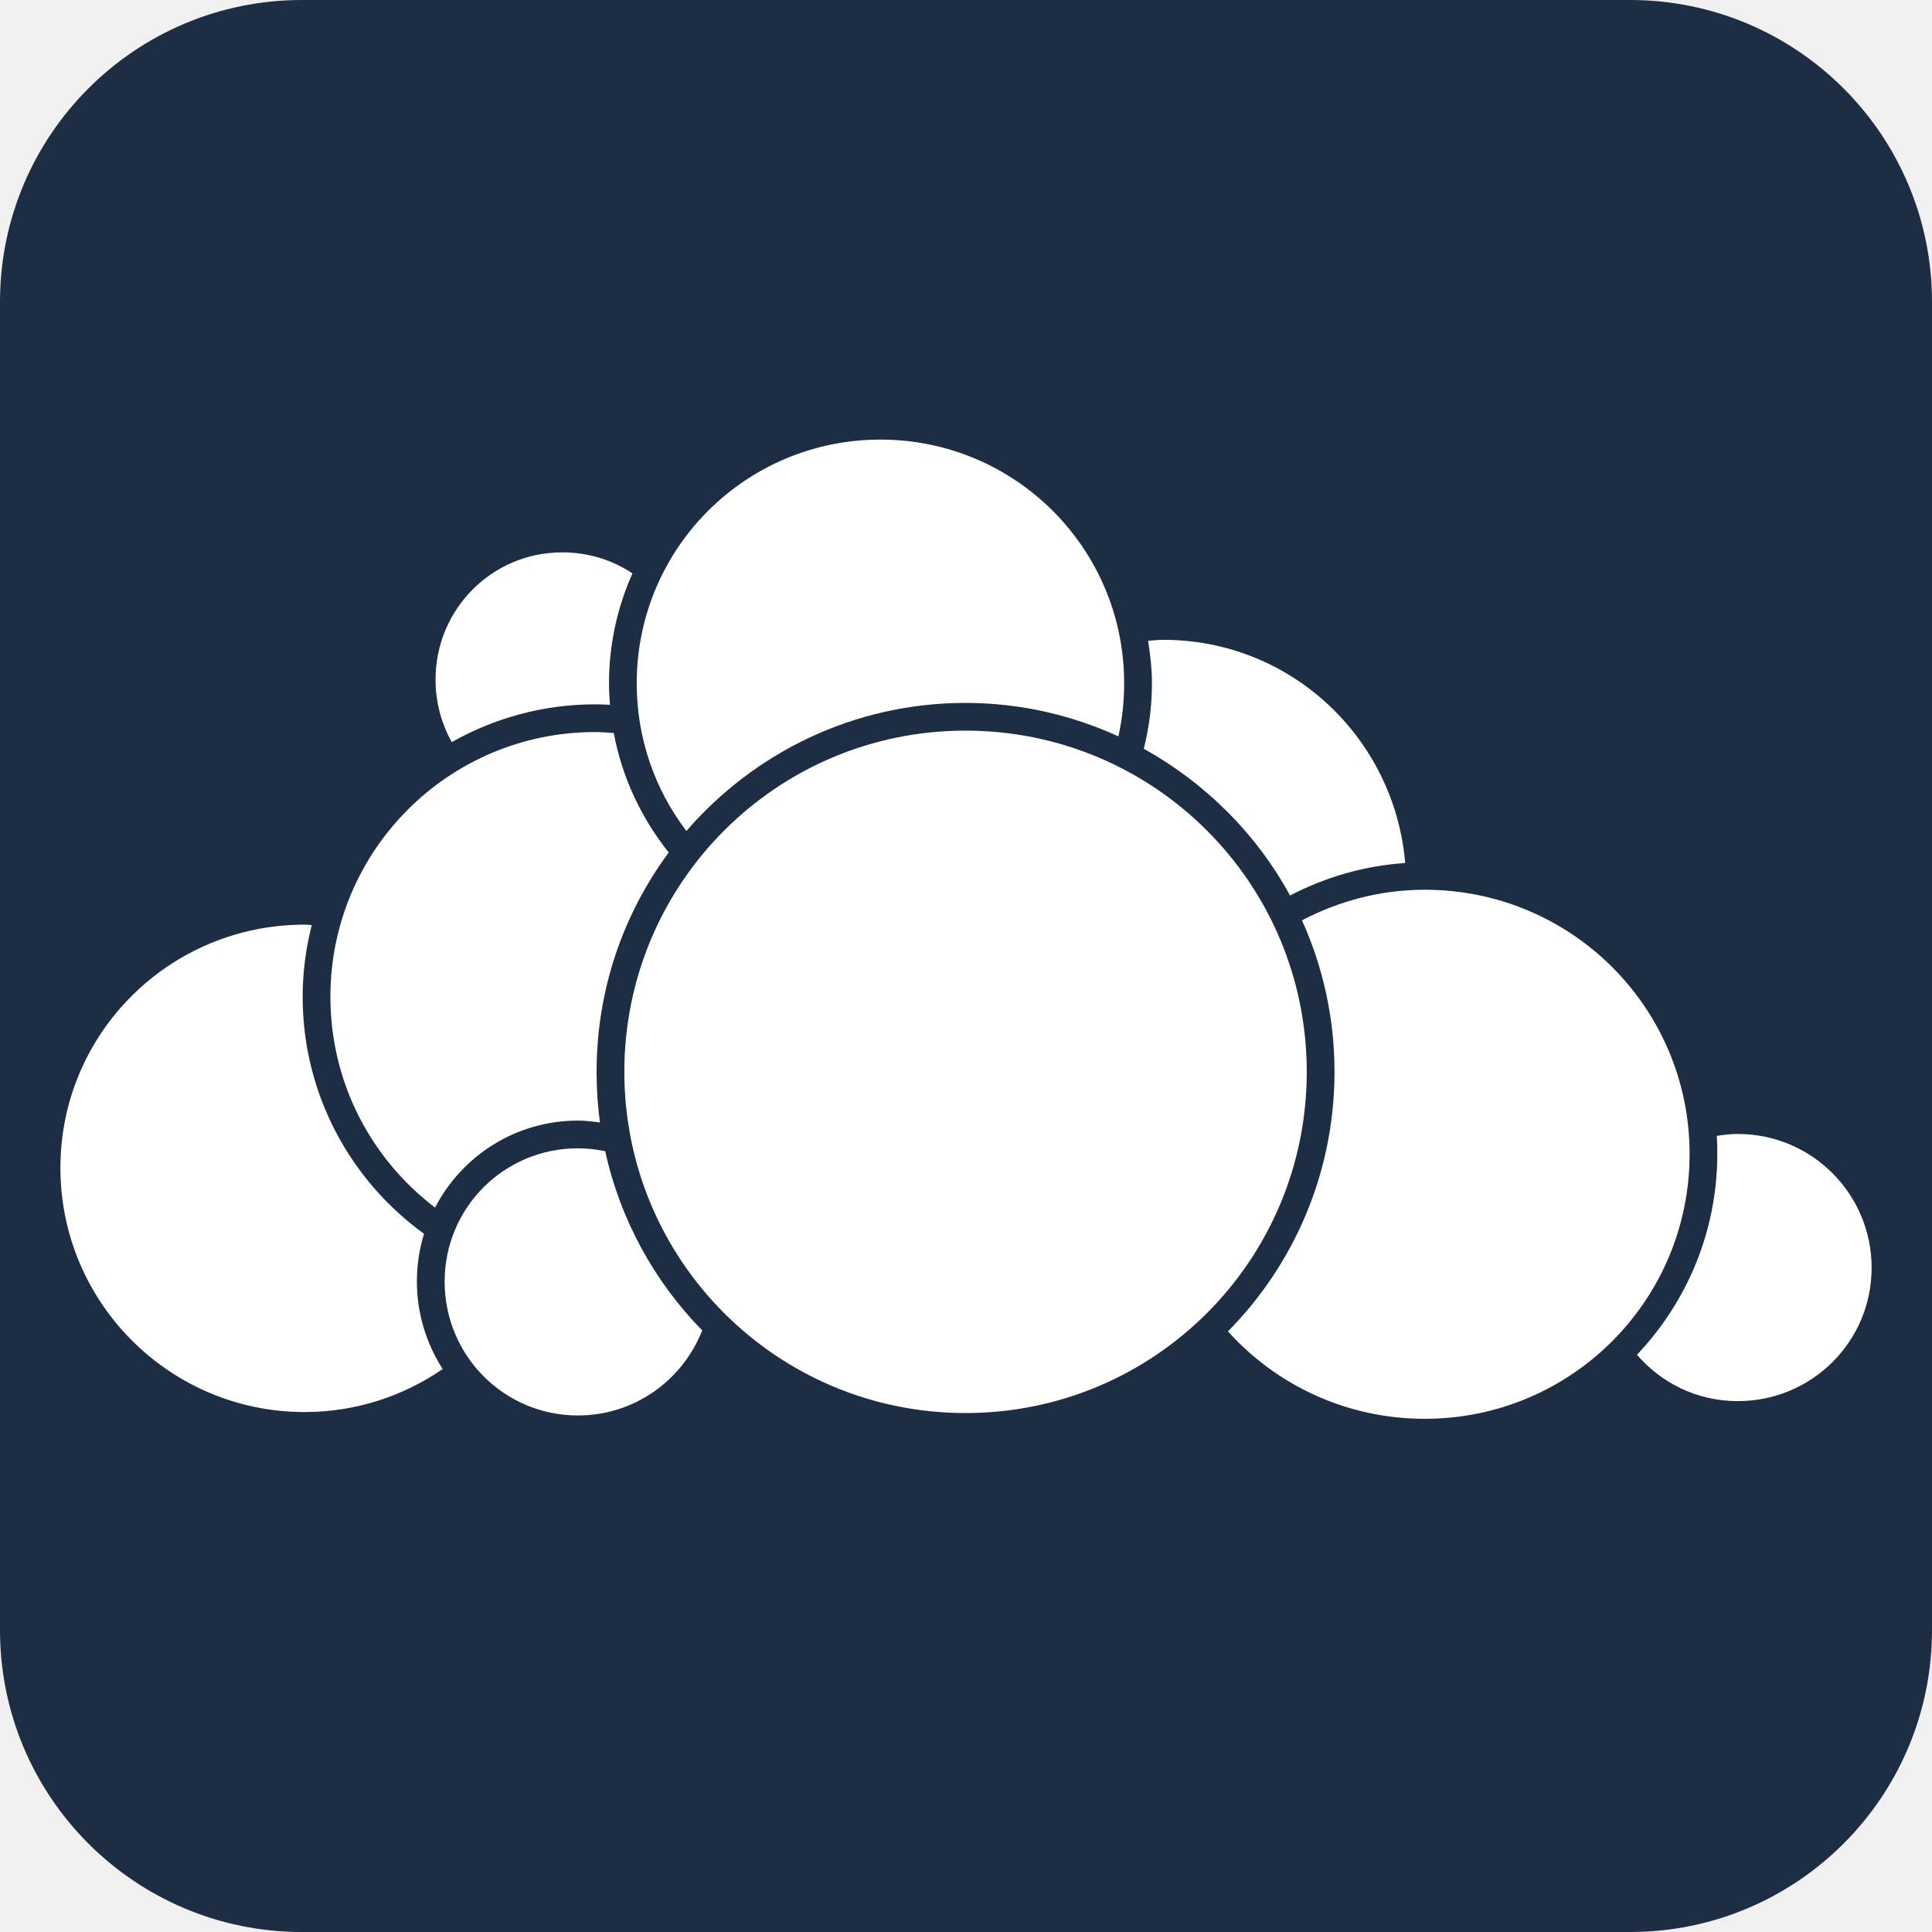
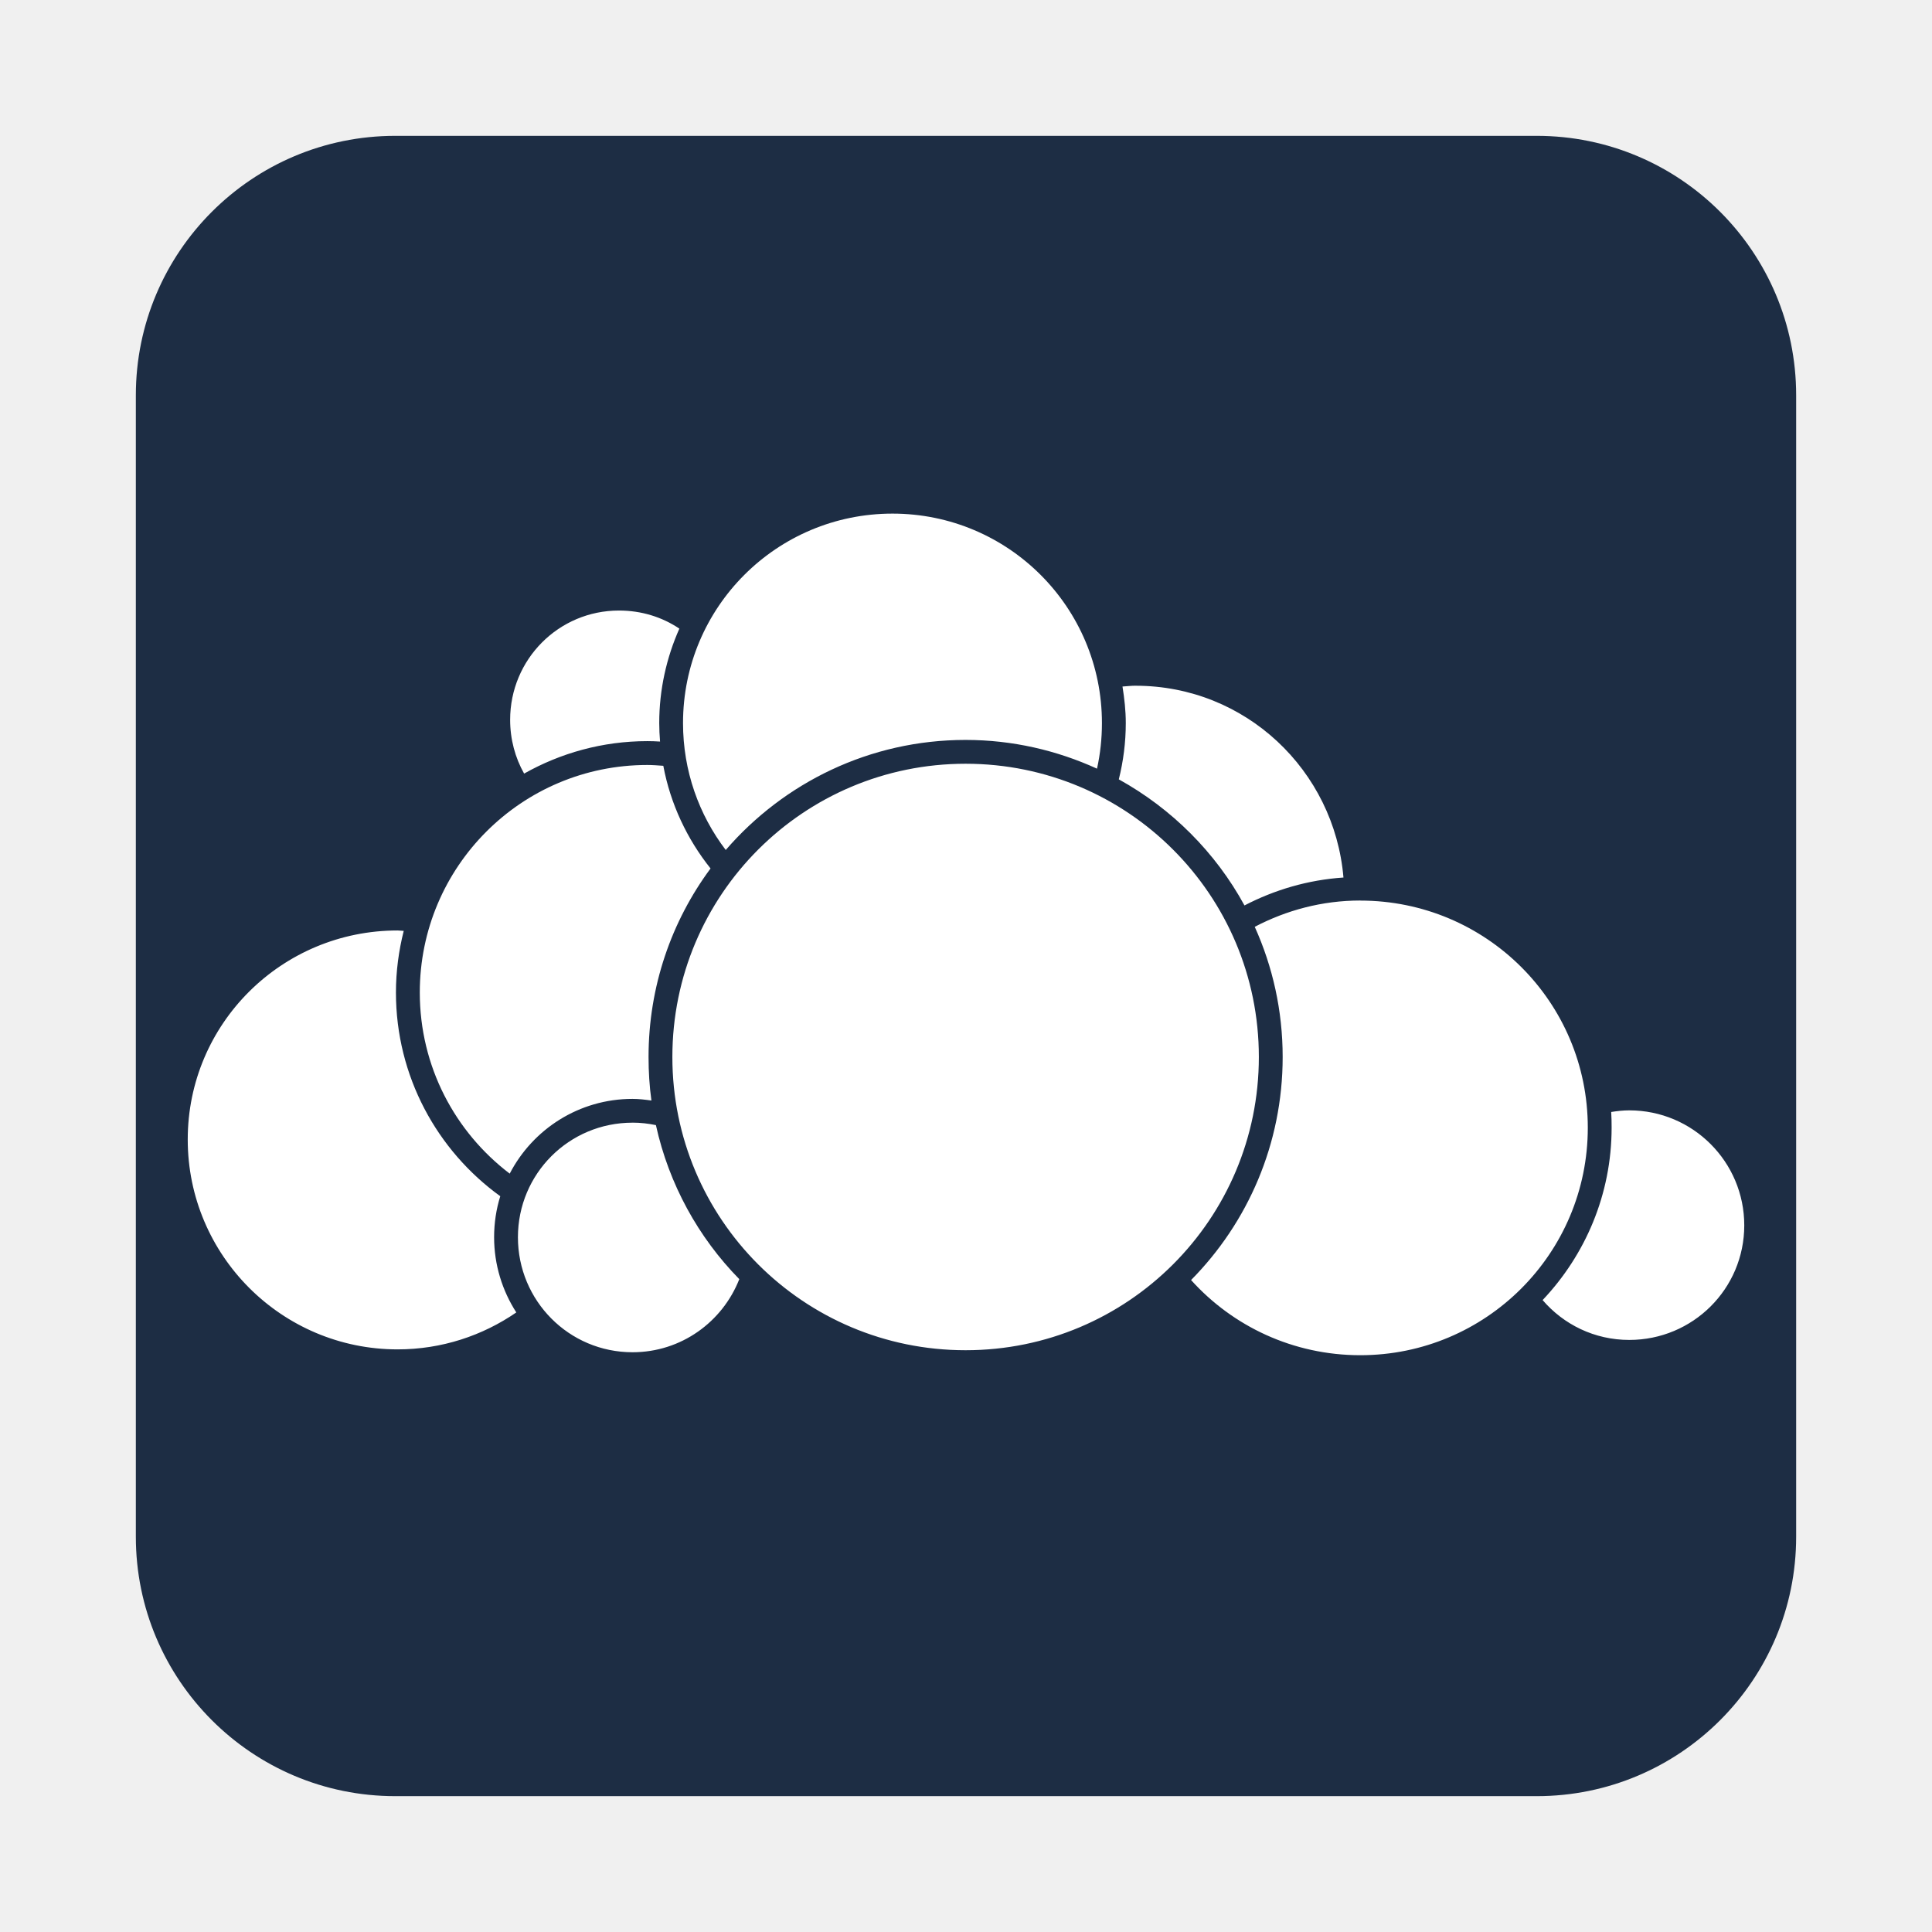
<svg xmlns="http://www.w3.org/2000/svg" enable-background="new 0 0 595.275 311.111" xml:space="preserve" height="64" width="64" version="1.1" y="0px" x="0px" viewBox="0 0 64 64" id="svg2">
  <defs id="defs10" />
-   <rect rx="10" ry="10" height="64" width="64" y="-3.8146973e-06" x="0" id="rect4" style="fill:#1d2d44" />
-   <path style="text-indent:0;text-transform:none;block-progression:tb;color:#000000;fill:#ffffff;enable-background:accumulate" d="m 29.166,14.562 c -4.466,0 -8.074,3.608 -8.074,8.074 0,1.841 0.613,3.535 1.646,4.892 2.242,-2.595 5.551,-4.243 9.245,-4.243 1.808,0 3.522,0.403 5.066,1.108 0.125,-0.566 0.19,-1.154 0.19,-1.757 0,-4.466 -3.608,-8.074 -8.074,-8.074 z m -10.543,3.736 c -2.326,0 -4.195,1.885 -4.195,4.211 0,0.753 0.194,1.464 0.538,2.074 1.403,-0.792 3.026,-1.251 4.749,-1.251 0.166,0 0.327,0.006 0.491,0.016 -0.019,-0.236 -0.032,-0.472 -0.032,-0.712 0,-1.295 0.281,-2.528 0.776,-3.641 -0.666,-0.446 -1.463,-0.697 -2.327,-0.697 z m 19.916,2.897 c -0.172,0 -0.337,0.021 -0.507,0.032 0.073,0.461 0.127,0.927 0.127,1.409 0,0.75 -0.095,1.473 -0.269,2.169 2.037,1.128 3.729,2.815 4.844,4.86 1.156,-0.602 2.446,-0.985 3.815,-1.077 -0.353,-4.138 -3.781,-7.393 -8.011,-7.393 z m -6.554,3.008 c -6.249,0 -11.303,5.054 -11.303,11.303 0,6.249 5.054,11.303 11.303,11.303 6.25,0 11.303,-5.054 11.303,-11.303 0,-6.25 -5.054,-11.303 -11.303,-11.303 z m -12.269,0.047 c -4.848,0 -8.771,3.922 -8.771,8.771 0,2.854 1.36,5.38 3.467,6.981 0.888,-1.713 2.673,-2.881 4.734,-2.881 0.249,0 0.488,0.03 0.728,0.063 -0.075,-0.548 -0.111,-1.109 -0.111,-1.678 0,-2.72 0.885,-5.235 2.39,-7.266 -0.901,-1.127 -1.546,-2.482 -1.821,-3.958 -0.204,-0.014 -0.41,-0.032 -0.617,-0.032 z m 27.483,5.224 c -1.472,0 -2.851,0.376 -4.069,1.013 0.691,1.531 1.077,3.23 1.077,5.019 0,3.348 -1.346,6.388 -3.53,8.597 1.605,1.782 3.933,2.897 6.522,2.897 4.848,0 8.771,-3.922 8.771,-8.771 0,-4.848 -3.922,-8.755 -8.771,-8.755 z m -37.108,1.156 c -4.466,-5e-4 -8.09,3.591 -8.09,8.057 0,4.466 3.624,8.089 8.089,8.089 1.7,0 3.274,-0.53 4.575,-1.425 -0.537,-0.835 -0.855,-1.834 -0.855,-2.897 0,-0.552 0.081,-1.082 0.237,-1.583 -2.435,-1.76 -4.021,-4.624 -4.021,-7.852 0,-0.82 0.108,-1.613 0.301,-2.375 -0.08,-0.002 -0.157,-0.016 -0.237,-0.016 z m 47.477,6.934 c -0.238,0 -0.469,0.027 -0.697,0.063 0.013,0.201 0.016,0.397 0.016,0.602 0,2.575 -1.016,4.912 -2.66,6.649 0.809,0.94 1.996,1.536 3.34,1.536 2.448,0 4.433,-1.969 4.433,-4.417 0,-2.448 -1.984,-4.433 -4.433,-4.433 z m -38.422,0.475 c -2.448,0 -4.417,1.969 -4.417,4.417 0,2.448 1.969,4.433 4.417,4.433 1.877,0 3.469,-1.171 4.116,-2.818 -1.578,-1.607 -2.713,-3.658 -3.214,-5.936 -0.293,-0.061 -0.591,-0.095 -0.902,-0.095 z" id="path6" />
+   <rect rx="8.594" ry="8.594" height="55" width="55" y="4.5" x="4.5" id="rect4" style="fill:#1d2d44" />
+   <path style="color:#000000;text-indent:0;text-transform:none;block-progression:tb;fill:#ffffff;enable-background:accumulate" d="m 29.565,17.014 c -3.838,0 -6.939,3.101 -6.939,6.939 0,1.582 0.527,3.038 1.415,4.204 1.927,-2.23 4.77,-3.646 7.945,-3.646 1.553,0 3.026,0.346 4.354,0.952 0.107,-0.486 0.163,-0.991 0.163,-1.51 0,-3.838 -3.101,-6.939 -6.939,-6.939 z m -9.061,3.211 c -1.999,0 -3.605,1.62 -3.605,3.619 0,0.647 0.167,1.259 0.463,1.782 1.206,-0.68 2.6,-1.075 4.081,-1.075 0.143,0 0.281,0.005 0.422,0.014 -0.016,-0.203 -0.027,-0.406 -0.027,-0.612 0,-1.113 0.242,-2.172 0.667,-3.129 -0.572,-0.384 -1.257,-0.599 -2,-0.599 z m 17.115,2.49 c -0.148,0 -0.29,0.018 -0.435,0.027 0.063,0.396 0.109,0.797 0.109,1.211 0,0.644 -0.082,1.266 -0.231,1.864 1.751,0.969 3.205,2.419 4.163,4.177 0.994,-0.517 2.102,-0.846 3.279,-0.925 -0.303,-3.556 -3.249,-6.353 -6.884,-6.353 z m -5.632,2.585 c -5.37,0 -9.714,4.343 -9.714,9.714 0,5.37 4.343,9.714 9.714,9.714 5.371,0 9.714,-4.344 9.714,-9.714 0,-5.371 -4.344,-9.714 -9.714,-9.714 z m -10.544,0.041 c -4.166,0 -7.537,3.371 -7.537,7.537 0,2.453 1.169,4.624 2.979,6 0.763,-1.472 2.297,-2.476 4.068,-2.476 0.214,0 0.42,0.026 0.626,0.054 -0.065,-0.471 -0.095,-0.953 -0.095,-1.442 0,-2.337 0.761,-4.499 2.054,-6.245 -0.774,-0.969 -1.328,-2.133 -1.565,-3.401 -0.175,-0.012 -0.352,-0.027 -0.531,-0.027 z m 23.618,4.49 c -1.265,0 -2.45,0.323 -3.496,0.871 0.594,1.316 0.925,2.776 0.925,4.313 0,2.877 -1.157,5.49 -3.034,7.388 1.379,1.531 3.38,2.49 5.605,2.49 4.166,0 7.537,-3.371 7.537,-7.537 0,-4.166 -3.371,-7.523 -7.537,-7.523 z M 13.171,30.823 C 9.333,30.823 6.219,33.91 6.219,37.748 c 0,3.838 3.114,6.952 6.952,6.952 1.461,0 2.814,-0.455 3.932,-1.224 -0.462,-0.718 -0.735,-1.576 -0.735,-2.49 0,-0.474 0.07,-0.93 0.204,-1.36 -2.093,-1.512 -3.456,-3.973 -3.456,-6.748 0,-0.705 0.093,-1.387 0.258,-2.041 -0.069,-0.002 -0.135,-0.014 -0.204,-0.014 z m 40.801,5.959 c -0.205,0 -0.403,0.023 -0.599,0.054 0.011,0.173 0.014,0.341 0.014,0.517 0,2.213 -0.873,4.222 -2.286,5.714 0.695,0.808 1.716,1.32 2.871,1.32 2.104,0 3.809,-1.692 3.809,-3.796 0,-2.104 -1.705,-3.809 -3.809,-3.809 z m -33.019,0.408 c -2.104,0 -3.796,1.692 -3.796,3.796 0,2.104 1.692,3.809 3.796,3.809 1.613,0 2.981,-1.006 3.537,-2.422 -1.356,-1.381 -2.331,-3.144 -2.762,-5.102 -0.252,-0.052 -0.508,-0.082 -0.775,-0.082 z" id="path6" />
</svg>
